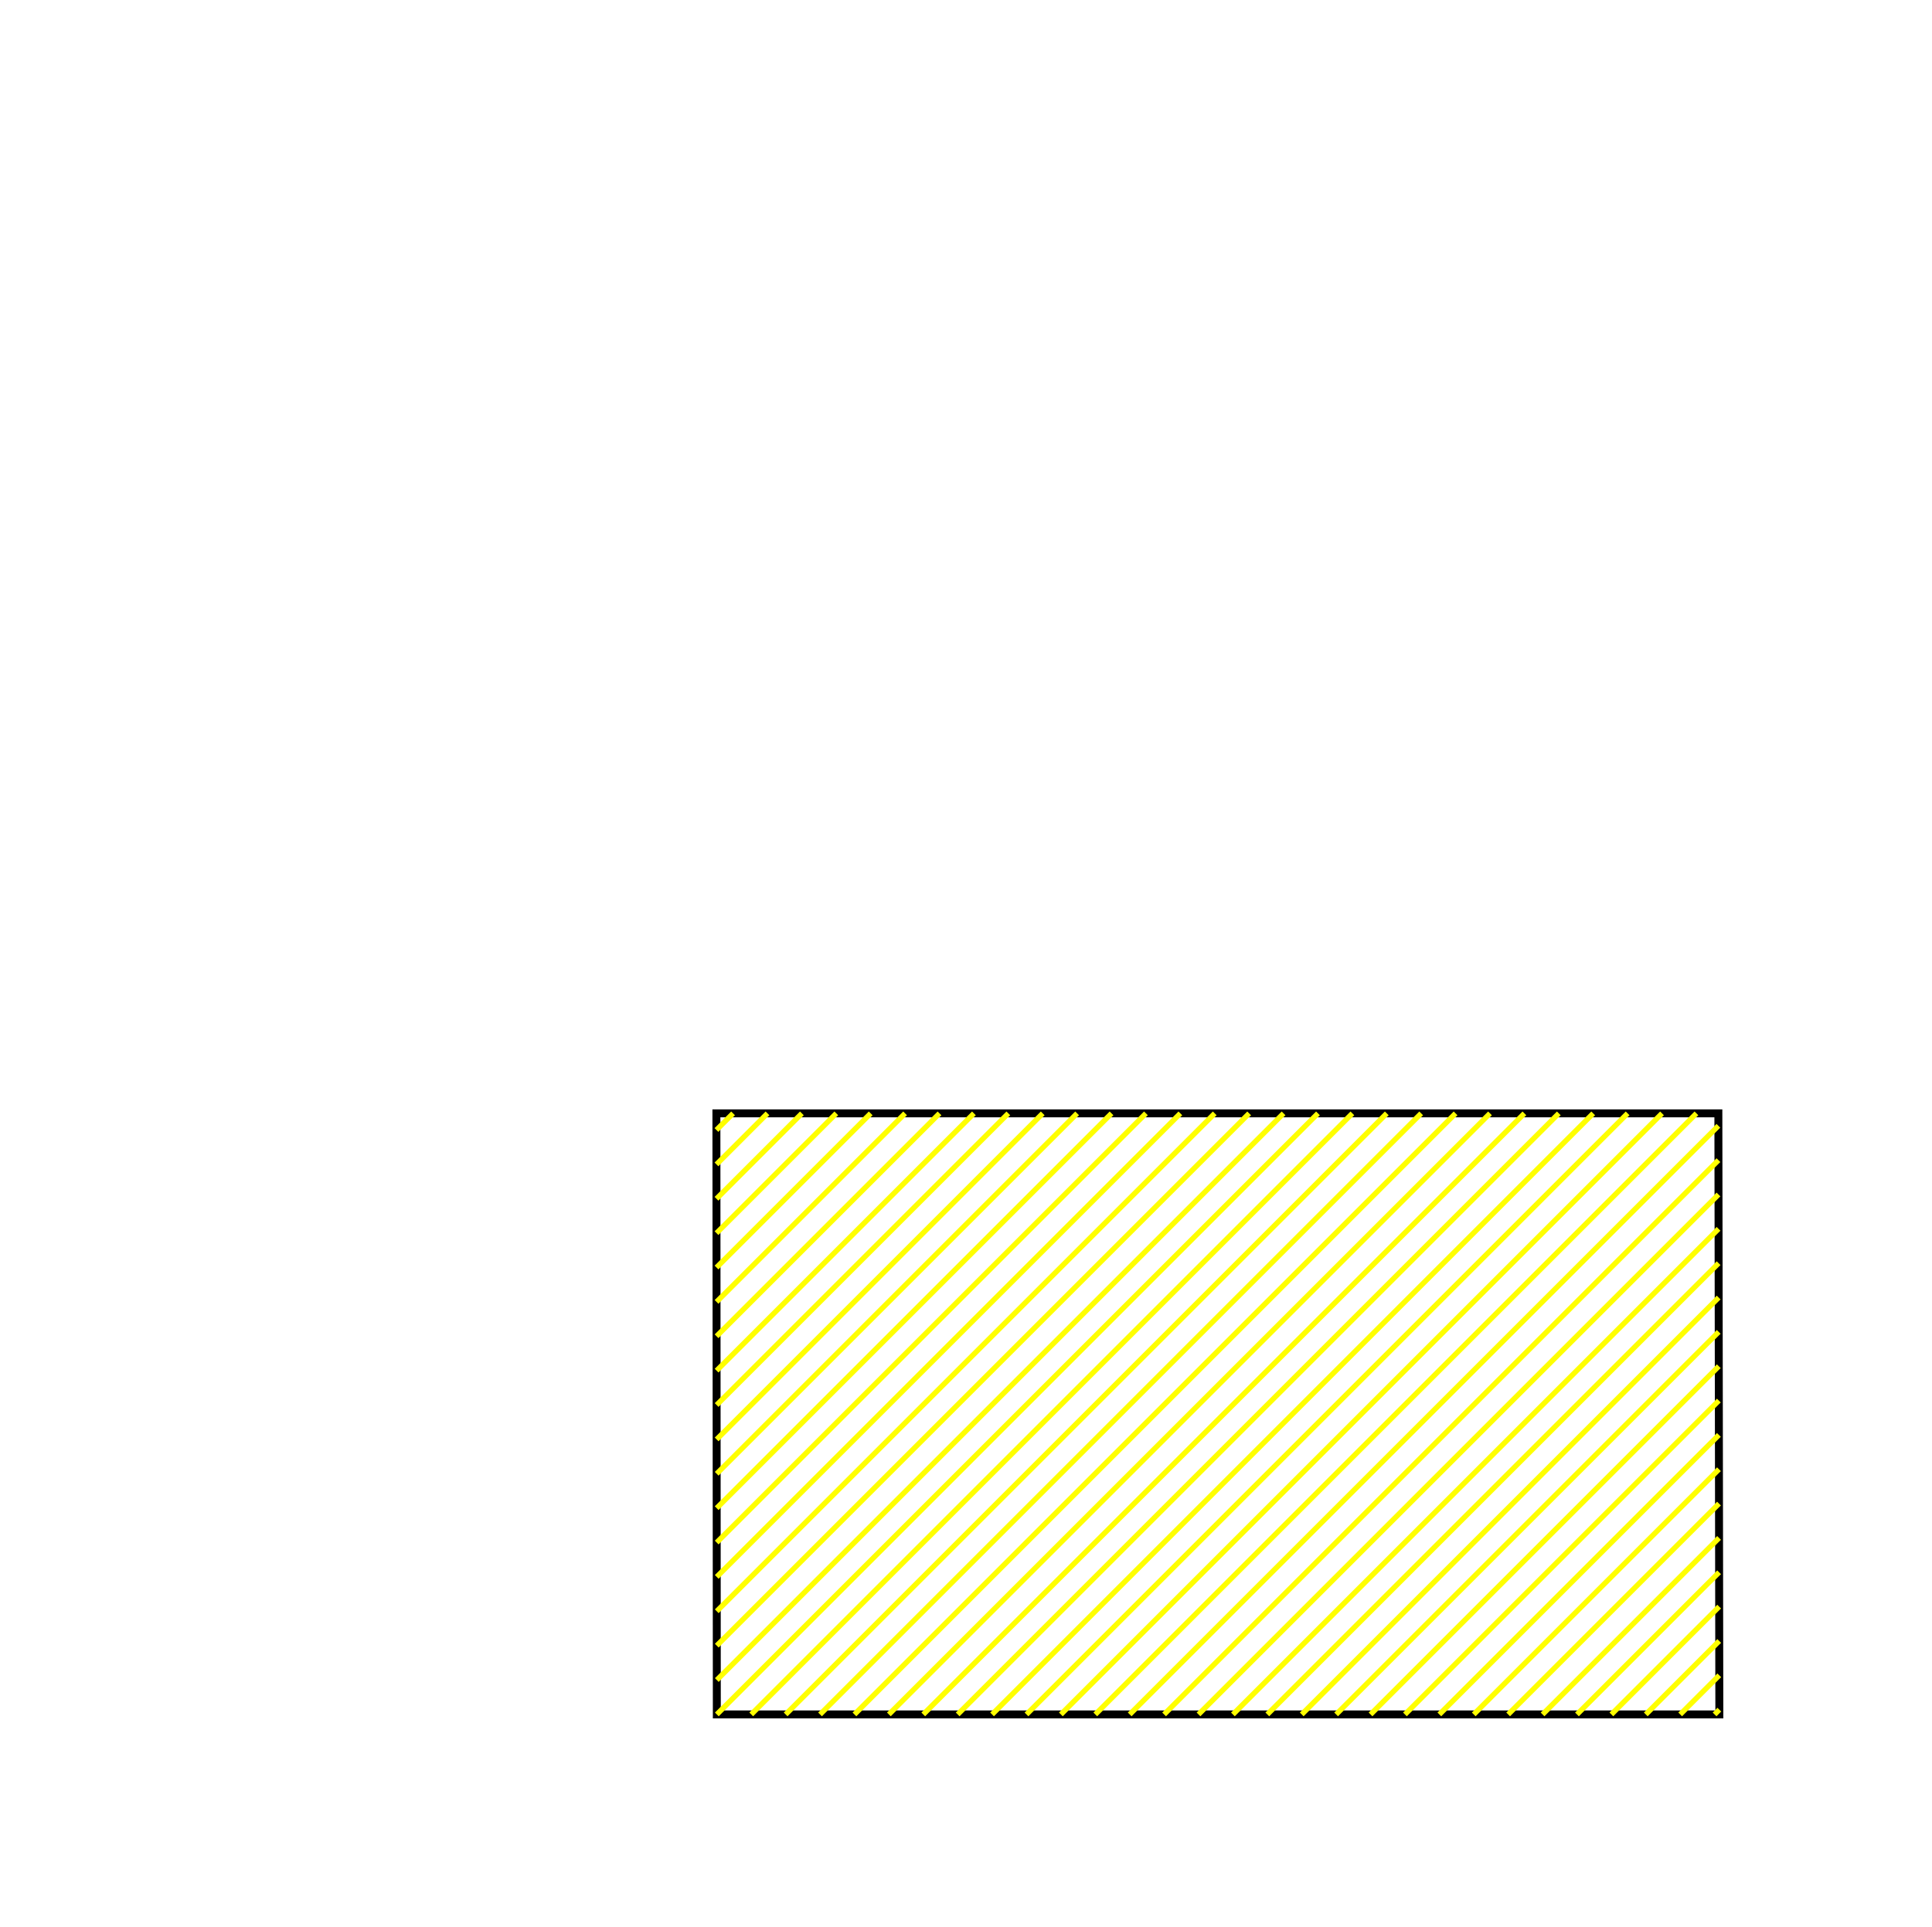
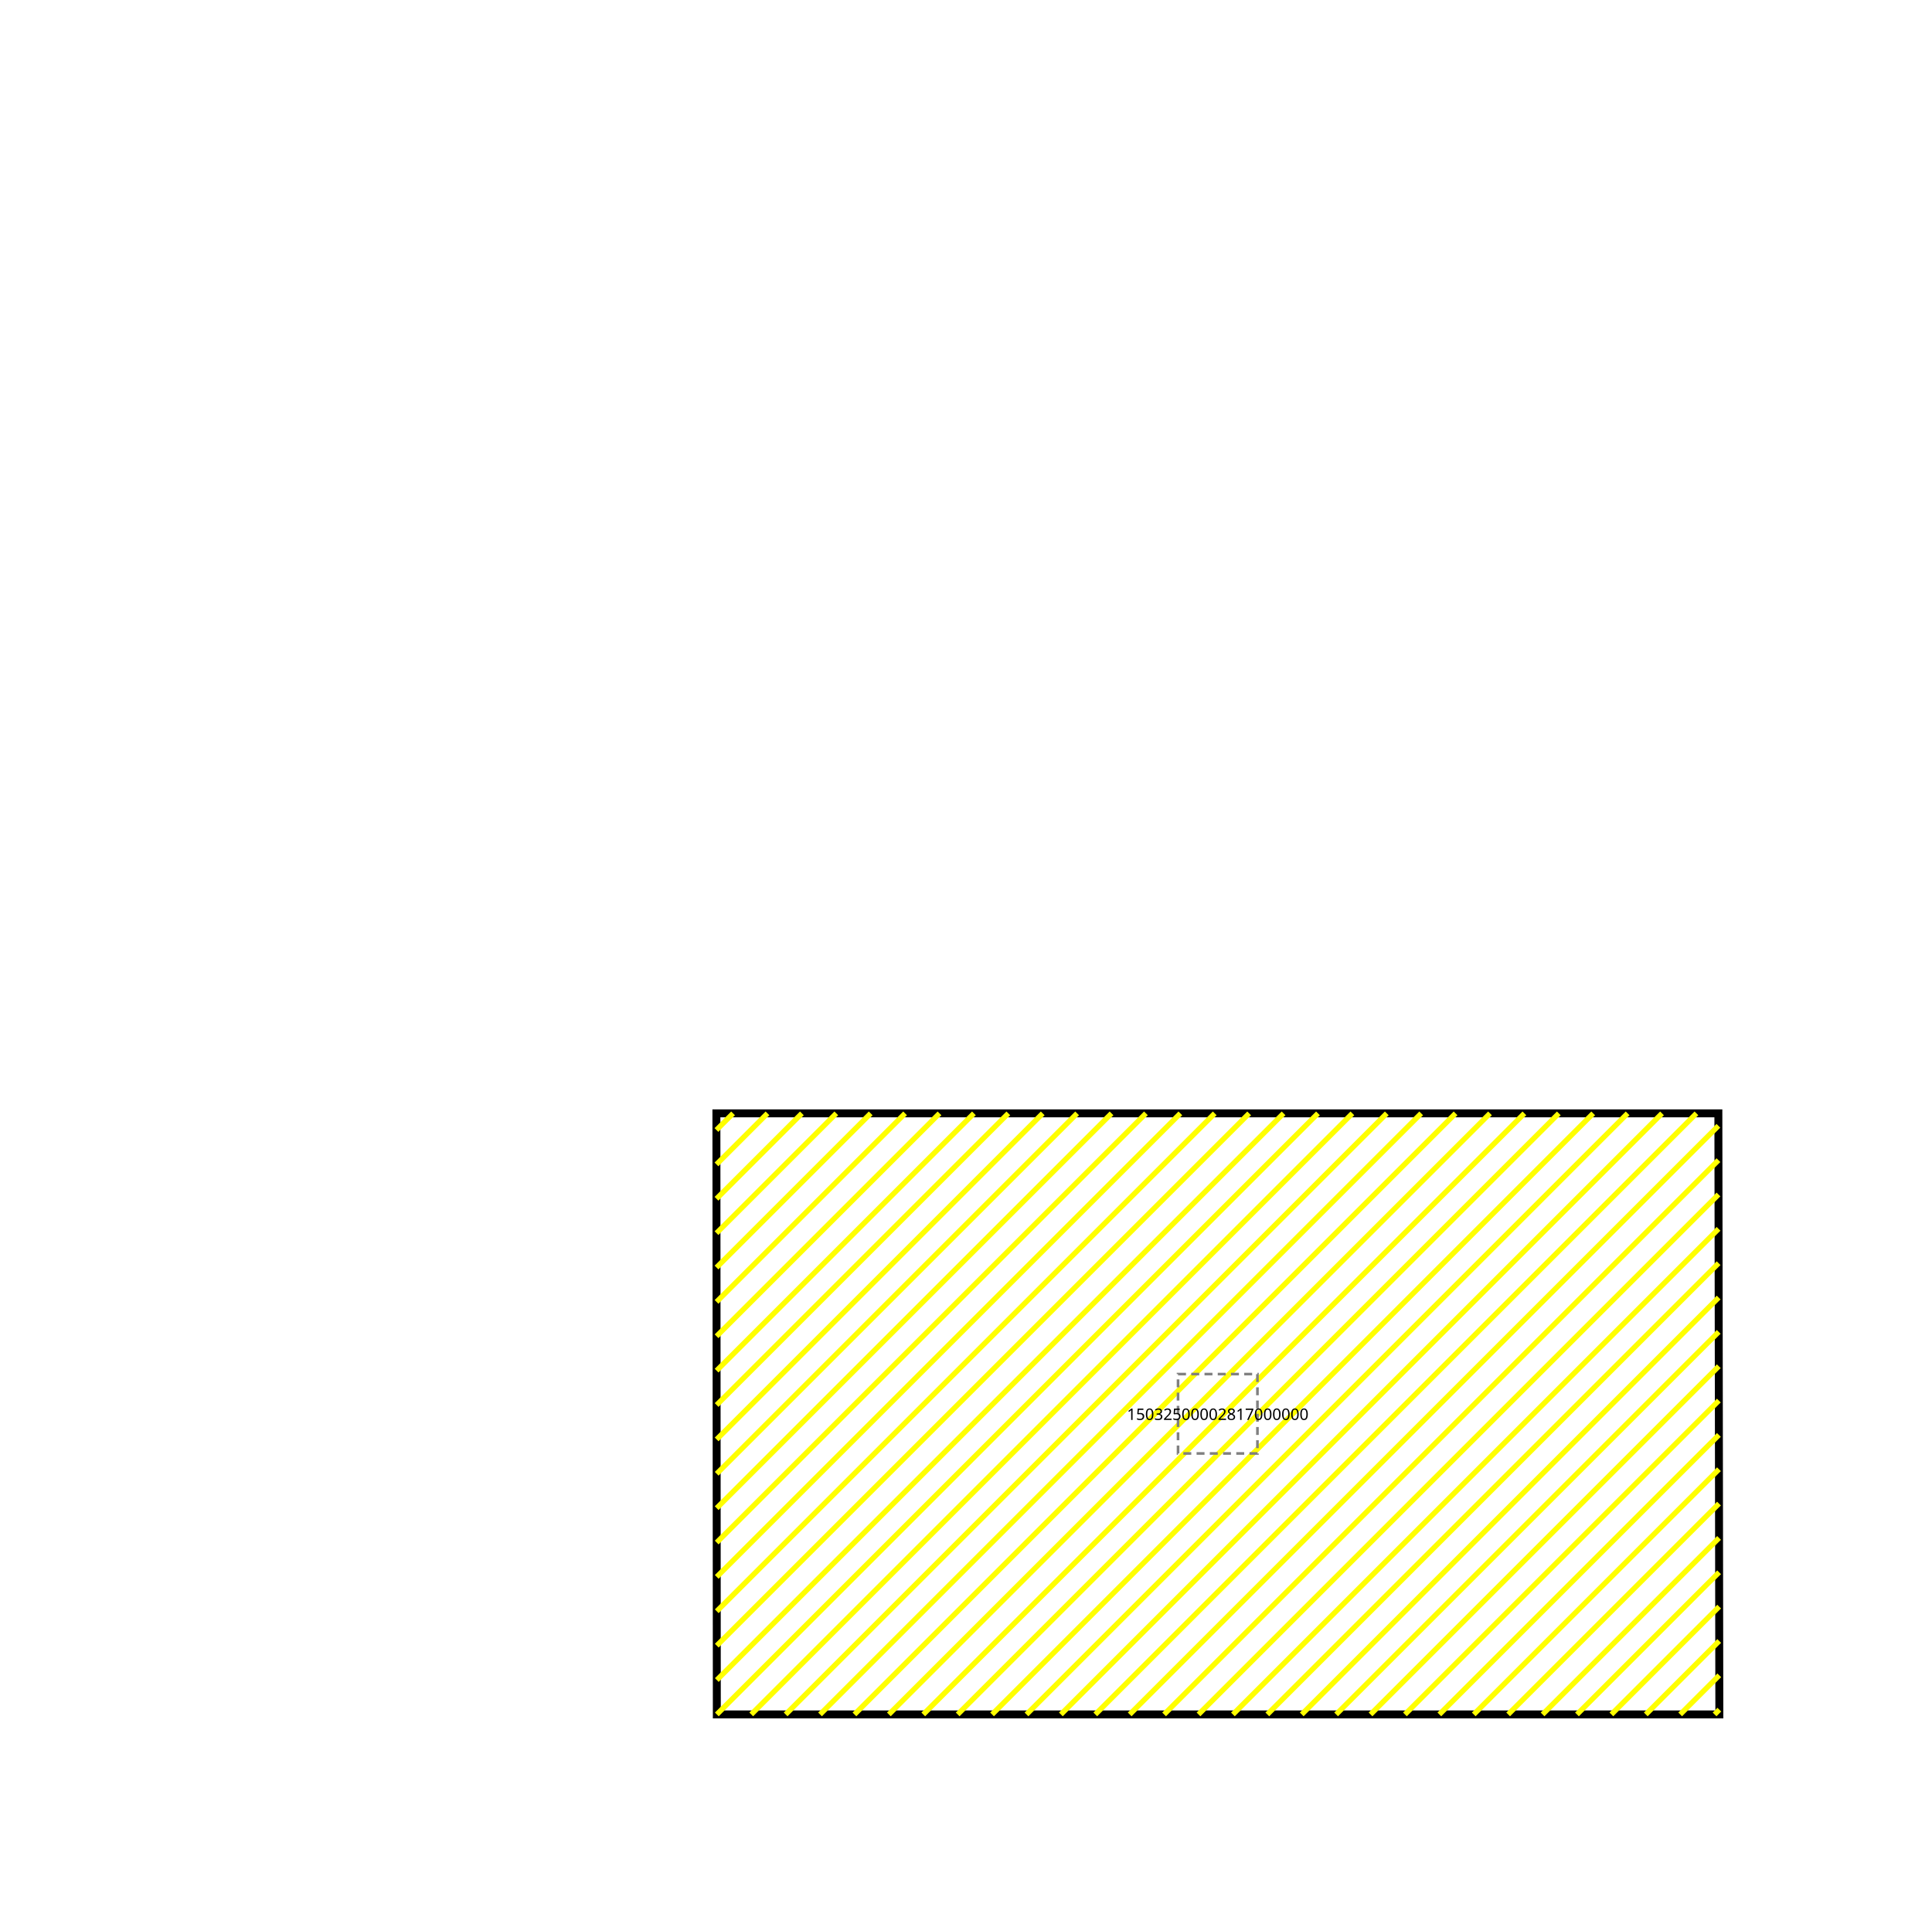
<svg xmlns="http://www.w3.org/2000/svg" width="730" height="728" viewBox="0 0 730 728">
  <polygon points="270.85,647.91 649.65,647.91 649.28,420.76 270.69,420.76" fill="none" stroke="#000000ff" stroke-width="3" stroke-linejoin="miter" stroke-linecap="butt" />
  <polyline points="270.7,427.05 276.99,420.76" fill="none" stroke="#ffff00ff" stroke-width="2" stroke-linejoin="miter" stroke-linecap="butt" />
  <polyline points="270.71,440.05 289.99,420.76" fill="none" stroke="#ffff00ff" stroke-width="2" stroke-linejoin="miter" stroke-linecap="butt" />
  <polyline points="270.72,453.04 302.99,420.76" fill="none" stroke="#ffff00ff" stroke-width="2" stroke-linejoin="miter" stroke-linecap="butt" />
  <polyline points="270.72,466.03 315.99,420.76" fill="none" stroke="#ffff00ff" stroke-width="2" stroke-linejoin="miter" stroke-linecap="butt" />
  <polyline points="270.73,479.02 328.99,420.76" fill="none" stroke="#ffff00ff" stroke-width="2" stroke-linejoin="miter" stroke-linecap="butt" />
  <polyline points="270.74,492.01 341.99,420.76" fill="none" stroke="#ffff00ff" stroke-width="2" stroke-linejoin="miter" stroke-linecap="butt" />
  <polyline points="270.75,505 354.99,420.76" fill="none" stroke="#ffff00ff" stroke-width="2" stroke-linejoin="miter" stroke-linecap="butt" />
  <polyline points="270.76,517.99 367.99,420.76" fill="none" stroke="#ffff00ff" stroke-width="2" stroke-linejoin="miter" stroke-linecap="butt" />
  <polyline points="270.77,530.98 380.99,420.76" fill="none" stroke="#ffff00ff" stroke-width="2" stroke-linejoin="miter" stroke-linecap="butt" />
  <polyline points="270.78,543.98 393.99,420.76" fill="none" stroke="#ffff00ff" stroke-width="2" stroke-linejoin="miter" stroke-linecap="butt" />
  <polyline points="270.79,556.97 406.99,420.76" fill="none" stroke="#ffff00ff" stroke-width="2" stroke-linejoin="miter" stroke-linecap="butt" />
  <polyline points="270.79,569.96 419.99,420.76" fill="none" stroke="#ffff00ff" stroke-width="2" stroke-linejoin="miter" stroke-linecap="butt" />
  <polyline points="270.8,582.95 432.99,420.76" fill="none" stroke="#ffff00ff" stroke-width="2" stroke-linejoin="miter" stroke-linecap="butt" />
  <polyline points="270.81,595.94 445.99,420.76" fill="none" stroke="#ffff00ff" stroke-width="2" stroke-linejoin="miter" stroke-linecap="butt" />
  <polyline points="270.82,608.93 458.99,420.76" fill="none" stroke="#ffff00ff" stroke-width="2" stroke-linejoin="miter" stroke-linecap="butt" />
  <polyline points="270.83,621.92 471.99,420.76" fill="none" stroke="#ffff00ff" stroke-width="2" stroke-linejoin="miter" stroke-linecap="butt" />
  <polyline points="270.84,634.92 484.99,420.76" fill="none" stroke="#ffff00ff" stroke-width="2" stroke-linejoin="miter" stroke-linecap="butt" />
  <polyline points="270.85,647.91 497.99,420.76" fill="none" stroke="#ffff00ff" stroke-width="2" stroke-linejoin="miter" stroke-linecap="butt" />
  <polyline points="283.85,647.91 510.99,420.76" fill="none" stroke="#ffff00ff" stroke-width="2" stroke-linejoin="miter" stroke-linecap="butt" />
  <polyline points="296.85,647.91 523.99,420.76" fill="none" stroke="#ffff00ff" stroke-width="2" stroke-linejoin="miter" stroke-linecap="butt" />
  <polyline points="309.85,647.91 536.99,420.76" fill="none" stroke="#ffff00ff" stroke-width="2" stroke-linejoin="miter" stroke-linecap="butt" />
  <polyline points="322.85,647.91 549.99,420.76" fill="none" stroke="#ffff00ff" stroke-width="2" stroke-linejoin="miter" stroke-linecap="butt" />
  <polyline points="335.85,647.91 562.99,420.76" fill="none" stroke="#ffff00ff" stroke-width="2" stroke-linejoin="miter" stroke-linecap="butt" />
  <polyline points="348.85,647.91 575.99,420.76" fill="none" stroke="#ffff00ff" stroke-width="2" stroke-linejoin="miter" stroke-linecap="butt" />
  <polyline points="361.85,647.91 588.99,420.76" fill="none" stroke="#ffff00ff" stroke-width="2" stroke-linejoin="miter" stroke-linecap="butt" />
  <polyline points="374.85,647.91 601.99,420.76" fill="none" stroke="#ffff00ff" stroke-width="2" stroke-linejoin="miter" stroke-linecap="butt" />
  <polyline points="387.85,647.91 614.99,420.76" fill="none" stroke="#ffff00ff" stroke-width="2" stroke-linejoin="miter" stroke-linecap="butt" />
  <polyline points="400.85,647.91 627.99,420.76" fill="none" stroke="#ffff00ff" stroke-width="2" stroke-linejoin="miter" stroke-linecap="butt" />
  <polyline points="413.85,647.91 640.99,420.76" fill="none" stroke="#ffff00ff" stroke-width="2" stroke-linejoin="miter" stroke-linecap="butt" />
  <polyline points="426.85,647.91 649.29,425.46" fill="none" stroke="#ffff00ff" stroke-width="2" stroke-linejoin="miter" stroke-linecap="butt" />
  <polyline points="439.85,647.91 649.31,438.44" fill="none" stroke="#ffff00ff" stroke-width="2" stroke-linejoin="miter" stroke-linecap="butt" />
  <polyline points="452.85,647.91 649.33,451.42" fill="none" stroke="#ffff00ff" stroke-width="2" stroke-linejoin="miter" stroke-linecap="butt" />
  <polyline points="465.85,647.91 649.35,464.4" fill="none" stroke="#ffff00ff" stroke-width="2" stroke-linejoin="miter" stroke-linecap="butt" />
  <polyline points="478.85,647.91 649.37,477.38" fill="none" stroke="#ffff00ff" stroke-width="2" stroke-linejoin="miter" stroke-linecap="butt" />
  <polyline points="491.85,647.91 649.39,490.36" fill="none" stroke="#ffff00ff" stroke-width="2" stroke-linejoin="miter" stroke-linecap="butt" />
  <polyline points="504.85,647.91 649.41,503.34" fill="none" stroke="#ffff00ff" stroke-width="2" stroke-linejoin="miter" stroke-linecap="butt" />
  <polyline points="517.85,647.91 649.44,516.32" fill="none" stroke="#ffff00ff" stroke-width="2" stroke-linejoin="miter" stroke-linecap="butt" />
  <polyline points="530.85,647.91 649.46,529.3" fill="none" stroke="#ffff00ff" stroke-width="2" stroke-linejoin="miter" stroke-linecap="butt" />
  <polyline points="543.85,647.91 649.48,542.28" fill="none" stroke="#ffff00ff" stroke-width="2" stroke-linejoin="miter" stroke-linecap="butt" />
  <polyline points="556.85,647.91 649.5,555.25" fill="none" stroke="#ffff00ff" stroke-width="2" stroke-linejoin="miter" stroke-linecap="butt" />
  <polyline points="569.85,647.91 649.52,568.23" fill="none" stroke="#ffff00ff" stroke-width="2" stroke-linejoin="miter" stroke-linecap="butt" />
  <polyline points="582.85,647.91 649.54,581.21" fill="none" stroke="#ffff00ff" stroke-width="2" stroke-linejoin="miter" stroke-linecap="butt" />
  <polyline points="595.85,647.91 649.56,594.19" fill="none" stroke="#ffff00ff" stroke-width="2" stroke-linejoin="miter" stroke-linecap="butt" />
  <polyline points="608.85,647.91 649.58,607.17" fill="none" stroke="#ffff00ff" stroke-width="2" stroke-linejoin="miter" stroke-linecap="butt" />
  <polyline points="621.85,647.91 649.6,620.15" fill="none" stroke="#ffff00ff" stroke-width="2" stroke-linejoin="miter" stroke-linecap="butt" />
  <polyline points="634.85,647.91 649.62,633.13" fill="none" stroke="#ffff00ff" stroke-width="2" stroke-linejoin="miter" stroke-linecap="butt" />
  <polyline points="647.85,647.91 649.64,646.11" fill="none" stroke="#ffff00ff" stroke-width="2" stroke-linejoin="miter" stroke-linecap="butt" />
+   <rect x="445.12" y="519.29" width="30" height="30" fill="none" stroke="#808080" stroke-dasharray="3 2" />
+   <text x="460.12" y="534.29" text-anchor="middle" dominant-baseline="central" font-family="sans-serif" font-size="6">15032500002817000000</text>
</svg>
